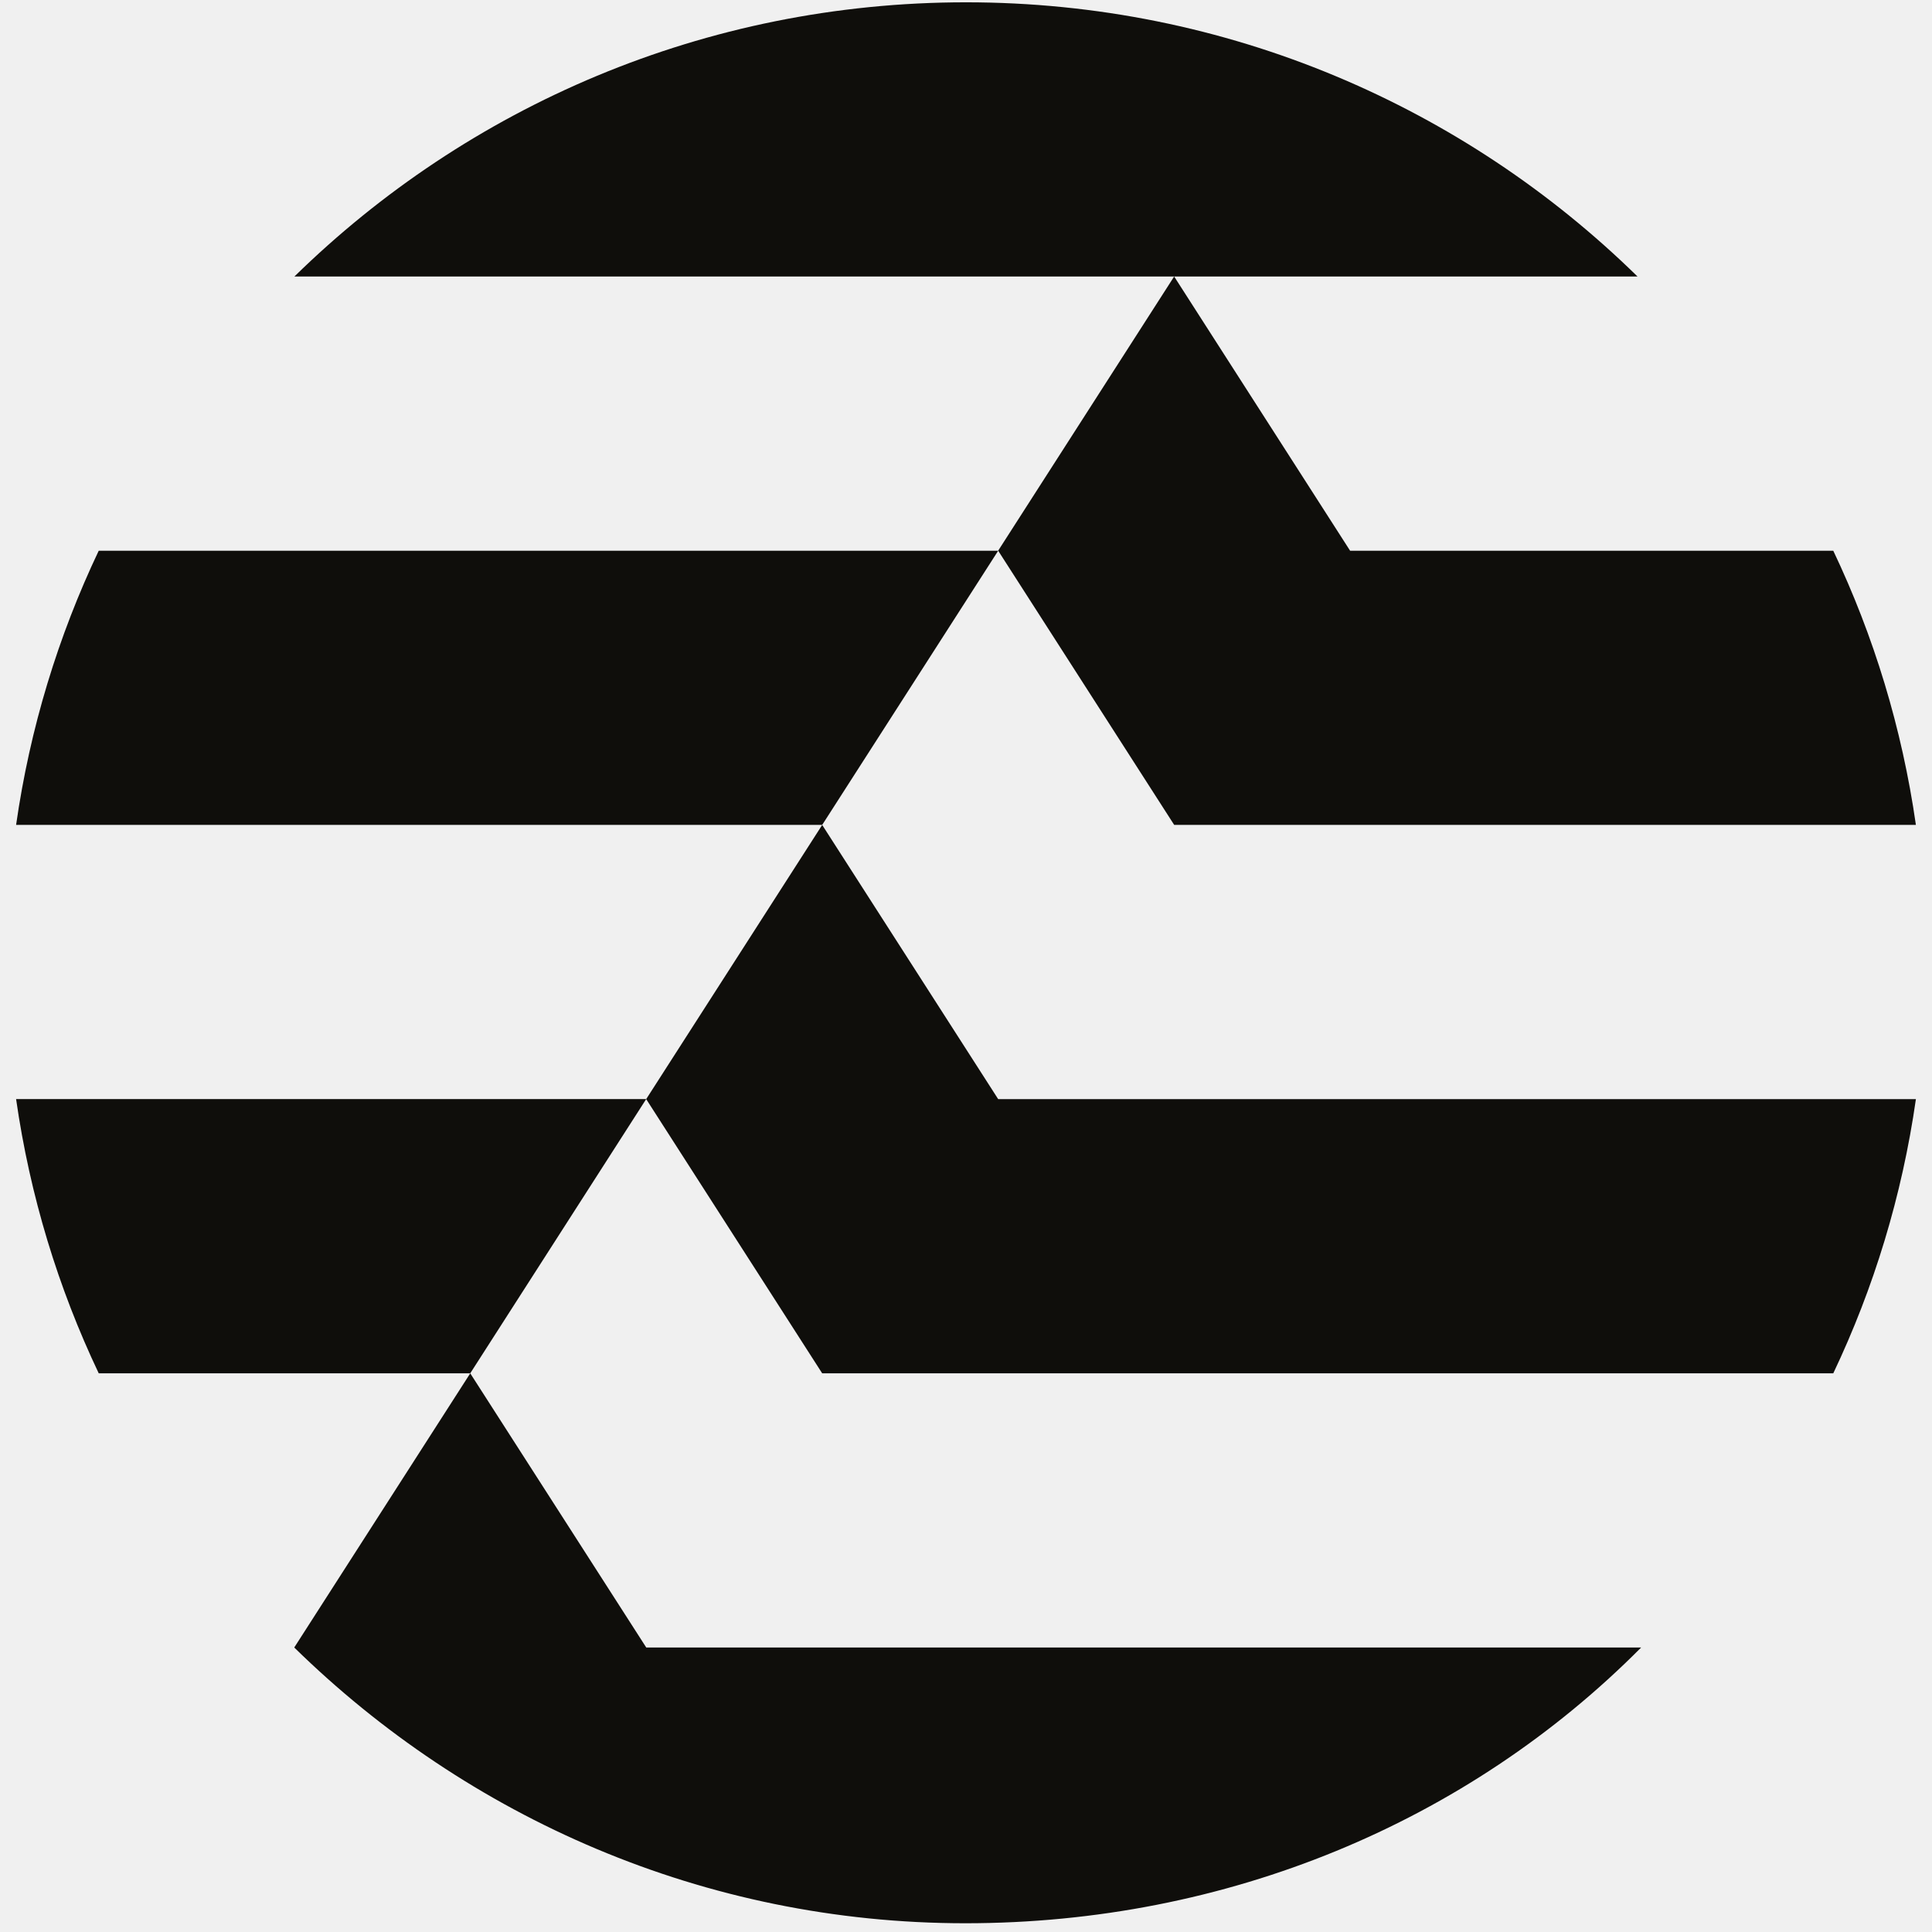
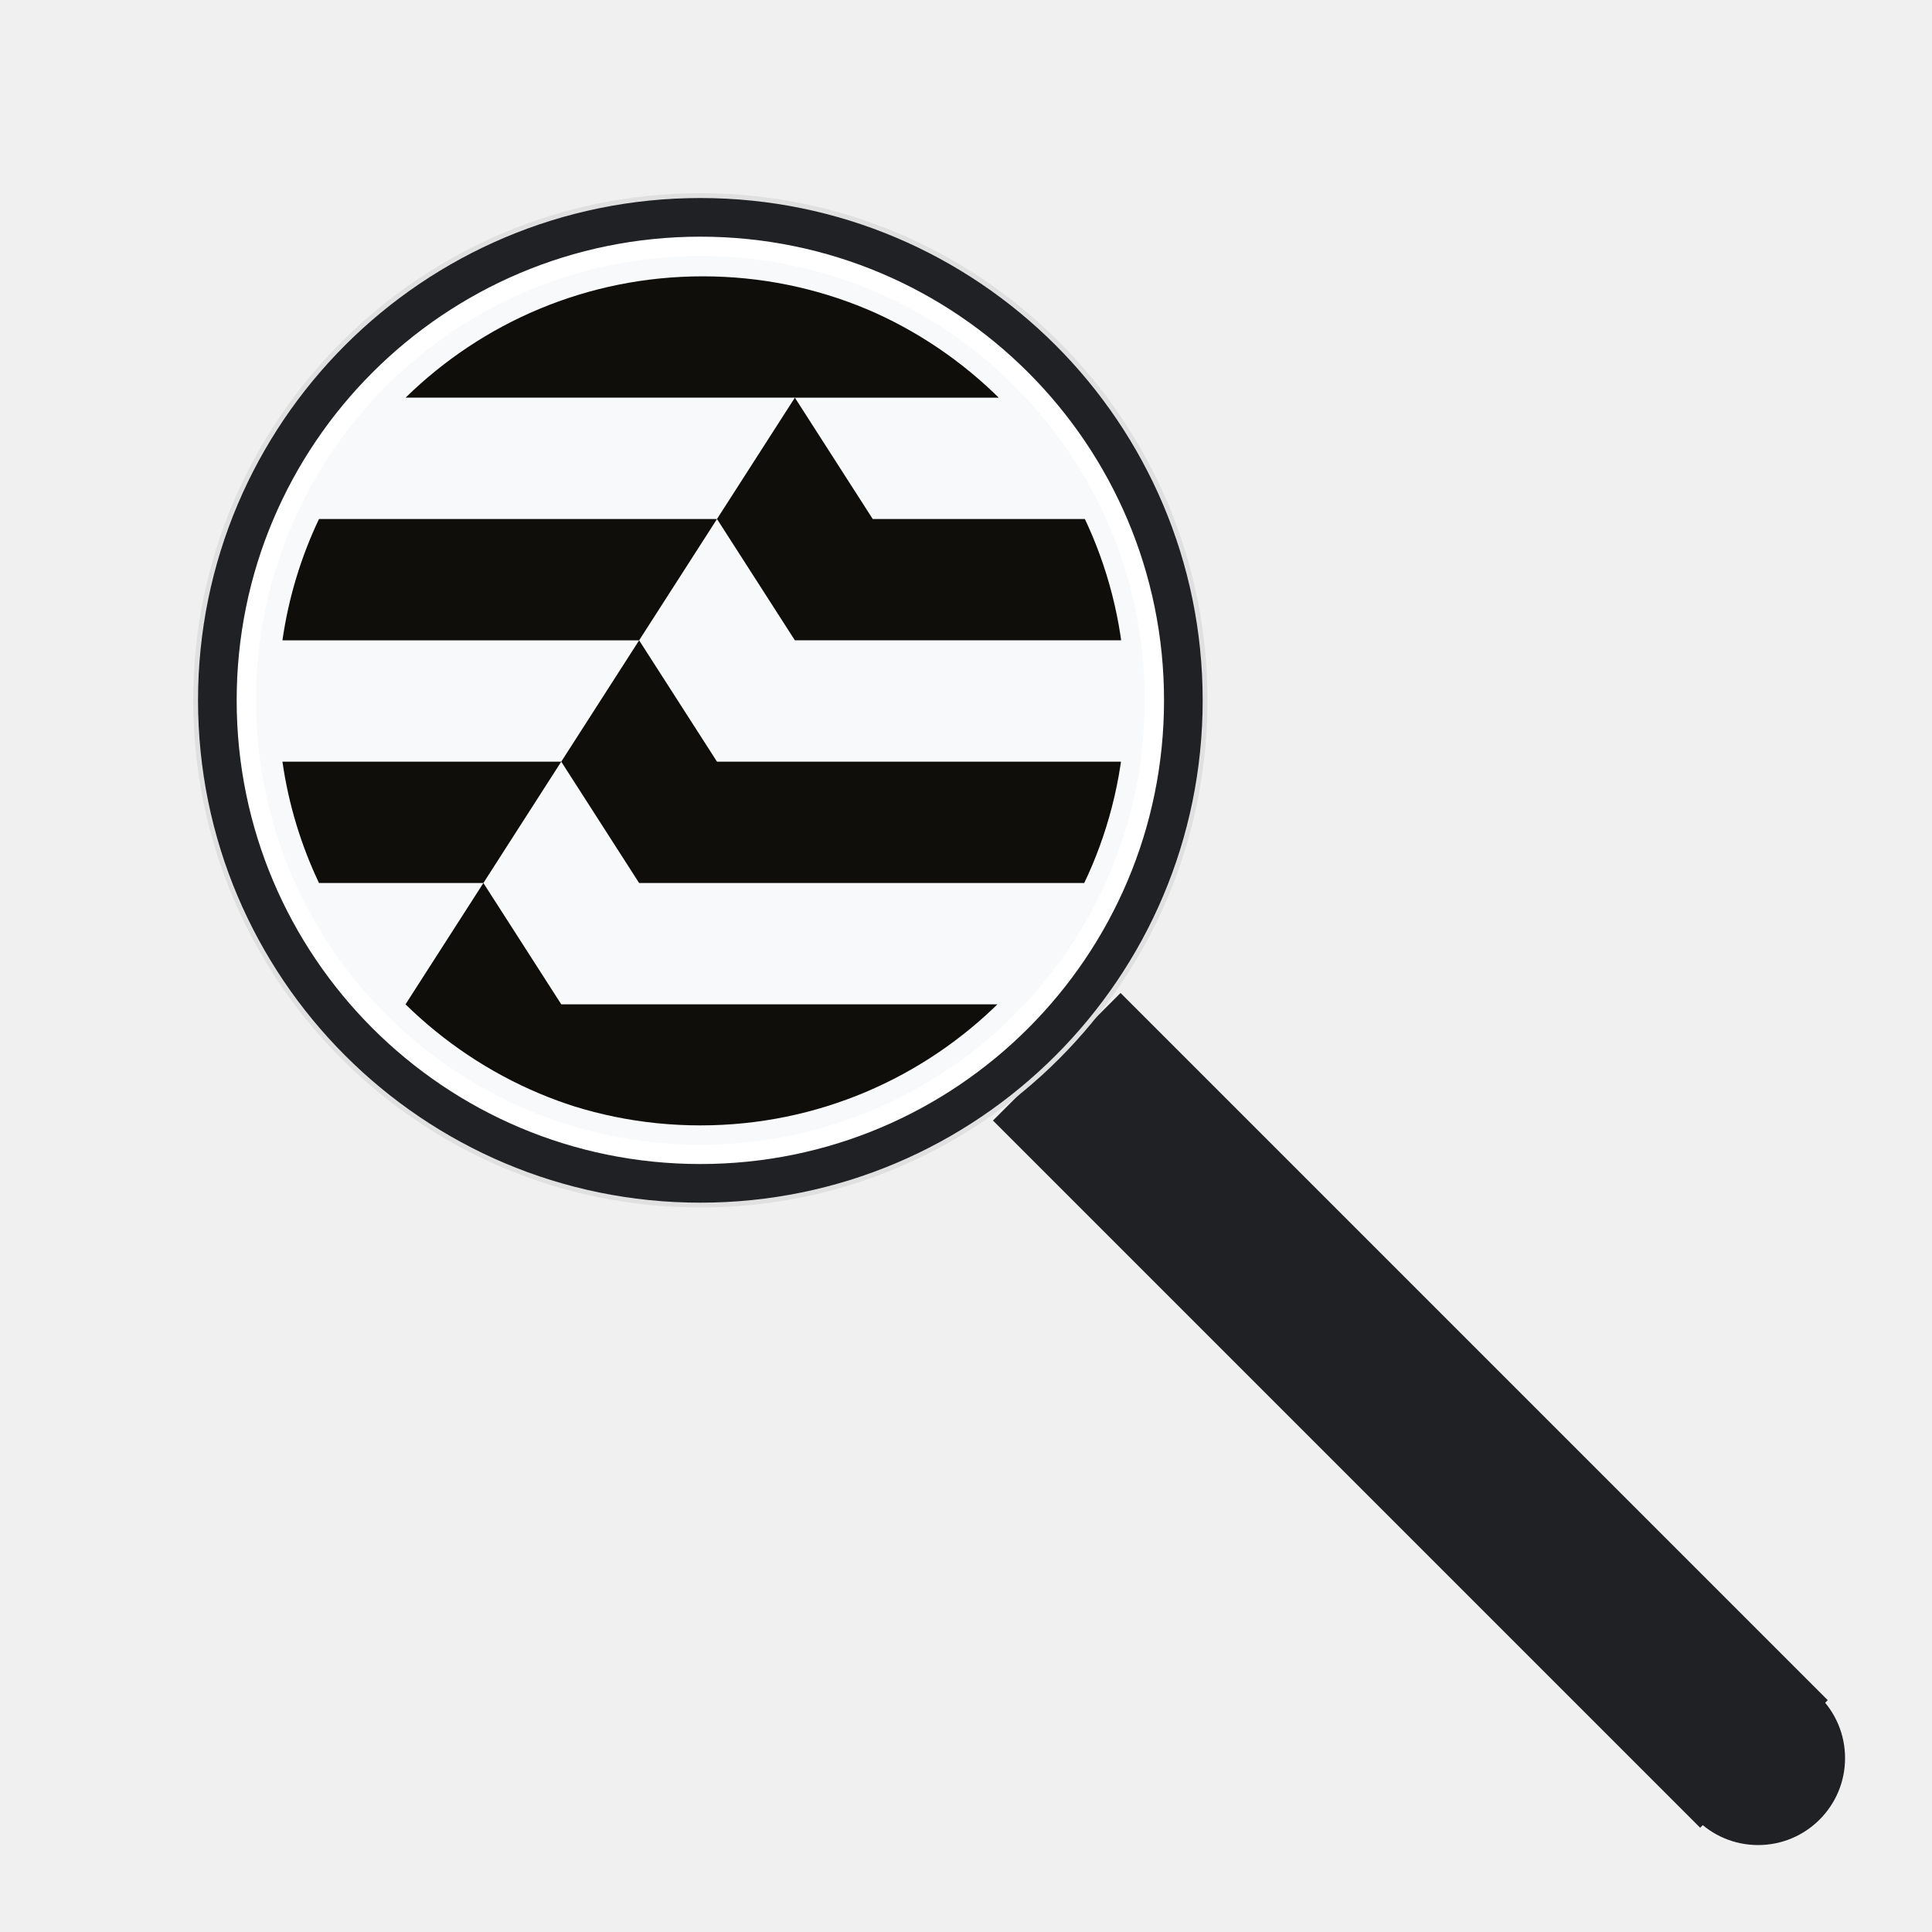
- <svg xmlns="http://www.w3.org/2000/svg" width="600" height="600" viewBox="0 0 600 600" fill="none">
-   <path d="M30.661 171.033C18.084 197.498 9.302 226.119 5 256.181H255.339L309.999 171.033H30.661Z" fill="#0F0E0B" />
-   <path d="M594.999 256.182C590.687 226.111 581.915 197.499 569.338 171.034H419.288L364.648 85.875H508.549C454.803 33.203 381.199 0.717 299.994 0.717C218.79 0.717 145.195 33.203 91.439 85.865H364.648L309.988 171.024L364.648 256.172H594.989L594.999 256.182Z" fill="#0F0E0B" />
-   <path d="M146.04 426.5L91.381 511.648C145.136 564.311 218.601 597.284 299.805 597.284C381.01 597.284 455.718 565.99 509.672 511.648H200.7L146.04 426.5Z" fill="#0F0E0B" />
-   <path d="M200.68 341.331H5C9.312 371.412 18.084 400.024 30.661 426.489H146.04L200.68 341.331Z" fill="#0F0E0B" />
-   <path d="M255.339 426.499H569.339C581.916 400.034 590.698 371.413 595 341.351H309.999L255.339 256.192L200.68 341.341" fill="#0F0E0B" />
+ <svg xmlns="http://www.w3.org/2000/svg" width="400" height="400" viewBox="0 0 400 400" role="img" aria-label="Aptos Explorer">
+   <defs>
+     <clipPath id="lensClip">
+       <circle cx="145" cy="145" r="88" />
+     </clipPath>
+   </defs>
+   <path d="M207,232 L232,207 L377,352 L352,377 Z" fill="#202124" stroke="#202124" stroke-width="2" />
+   <circle cx="364" cy="364" r="18" fill="#202124" />
+   <circle cx="145" cy="145" r="104" fill="none" stroke="#e0e0e0" stroke-width="2" />
+   <circle cx="145" cy="145" r="100" fill="#ffffff" stroke="#202124" stroke-width="8" />
+   <circle cx="145" cy="145" r="92" fill="#f8f9fa" />
+   <g clip-path="url(#lensClip)">
+     <g transform="translate(57,57) scale(0.295)">
+       <path d="M30.661 171.033C18.084 197.498 9.302 226.119 5 256.181H255.339L309.999 171.033H30.661Z" fill="#0F0E0B" />
+       <path d="M594.999 256.182C590.687 226.111 581.915 197.499 569.338 171.034H419.288L364.648 85.875H508.549C454.803 33.203 381.199 0.717 299.994 0.717C218.79 0.717 145.195 33.203 91.439 85.865H364.648L309.988 171.024L364.648 256.172H594.989L594.999 256.182Z" fill="#0F0E0B" />
+       <path d="M146.04 426.5L91.381 511.648C145.136 564.311 218.601 597.284 299.805 597.284C381.01 597.284 455.718 565.99 509.672 511.648H200.7L146.04 426.5Z" fill="#0F0E0B" />
+       <path d="M200.68 341.331H5C9.312 371.412 18.084 400.024 30.661 426.489H146.04L200.68 341.331Z" fill="#0F0E0B" />
+       <path d="M255.339 426.499H569.339C581.916 400.034 590.698 371.413 595 341.351H309.999L255.339 256.192L200.68 341.341" fill="#0F0E0B" />
+     </g>
+   </g>
</svg>
